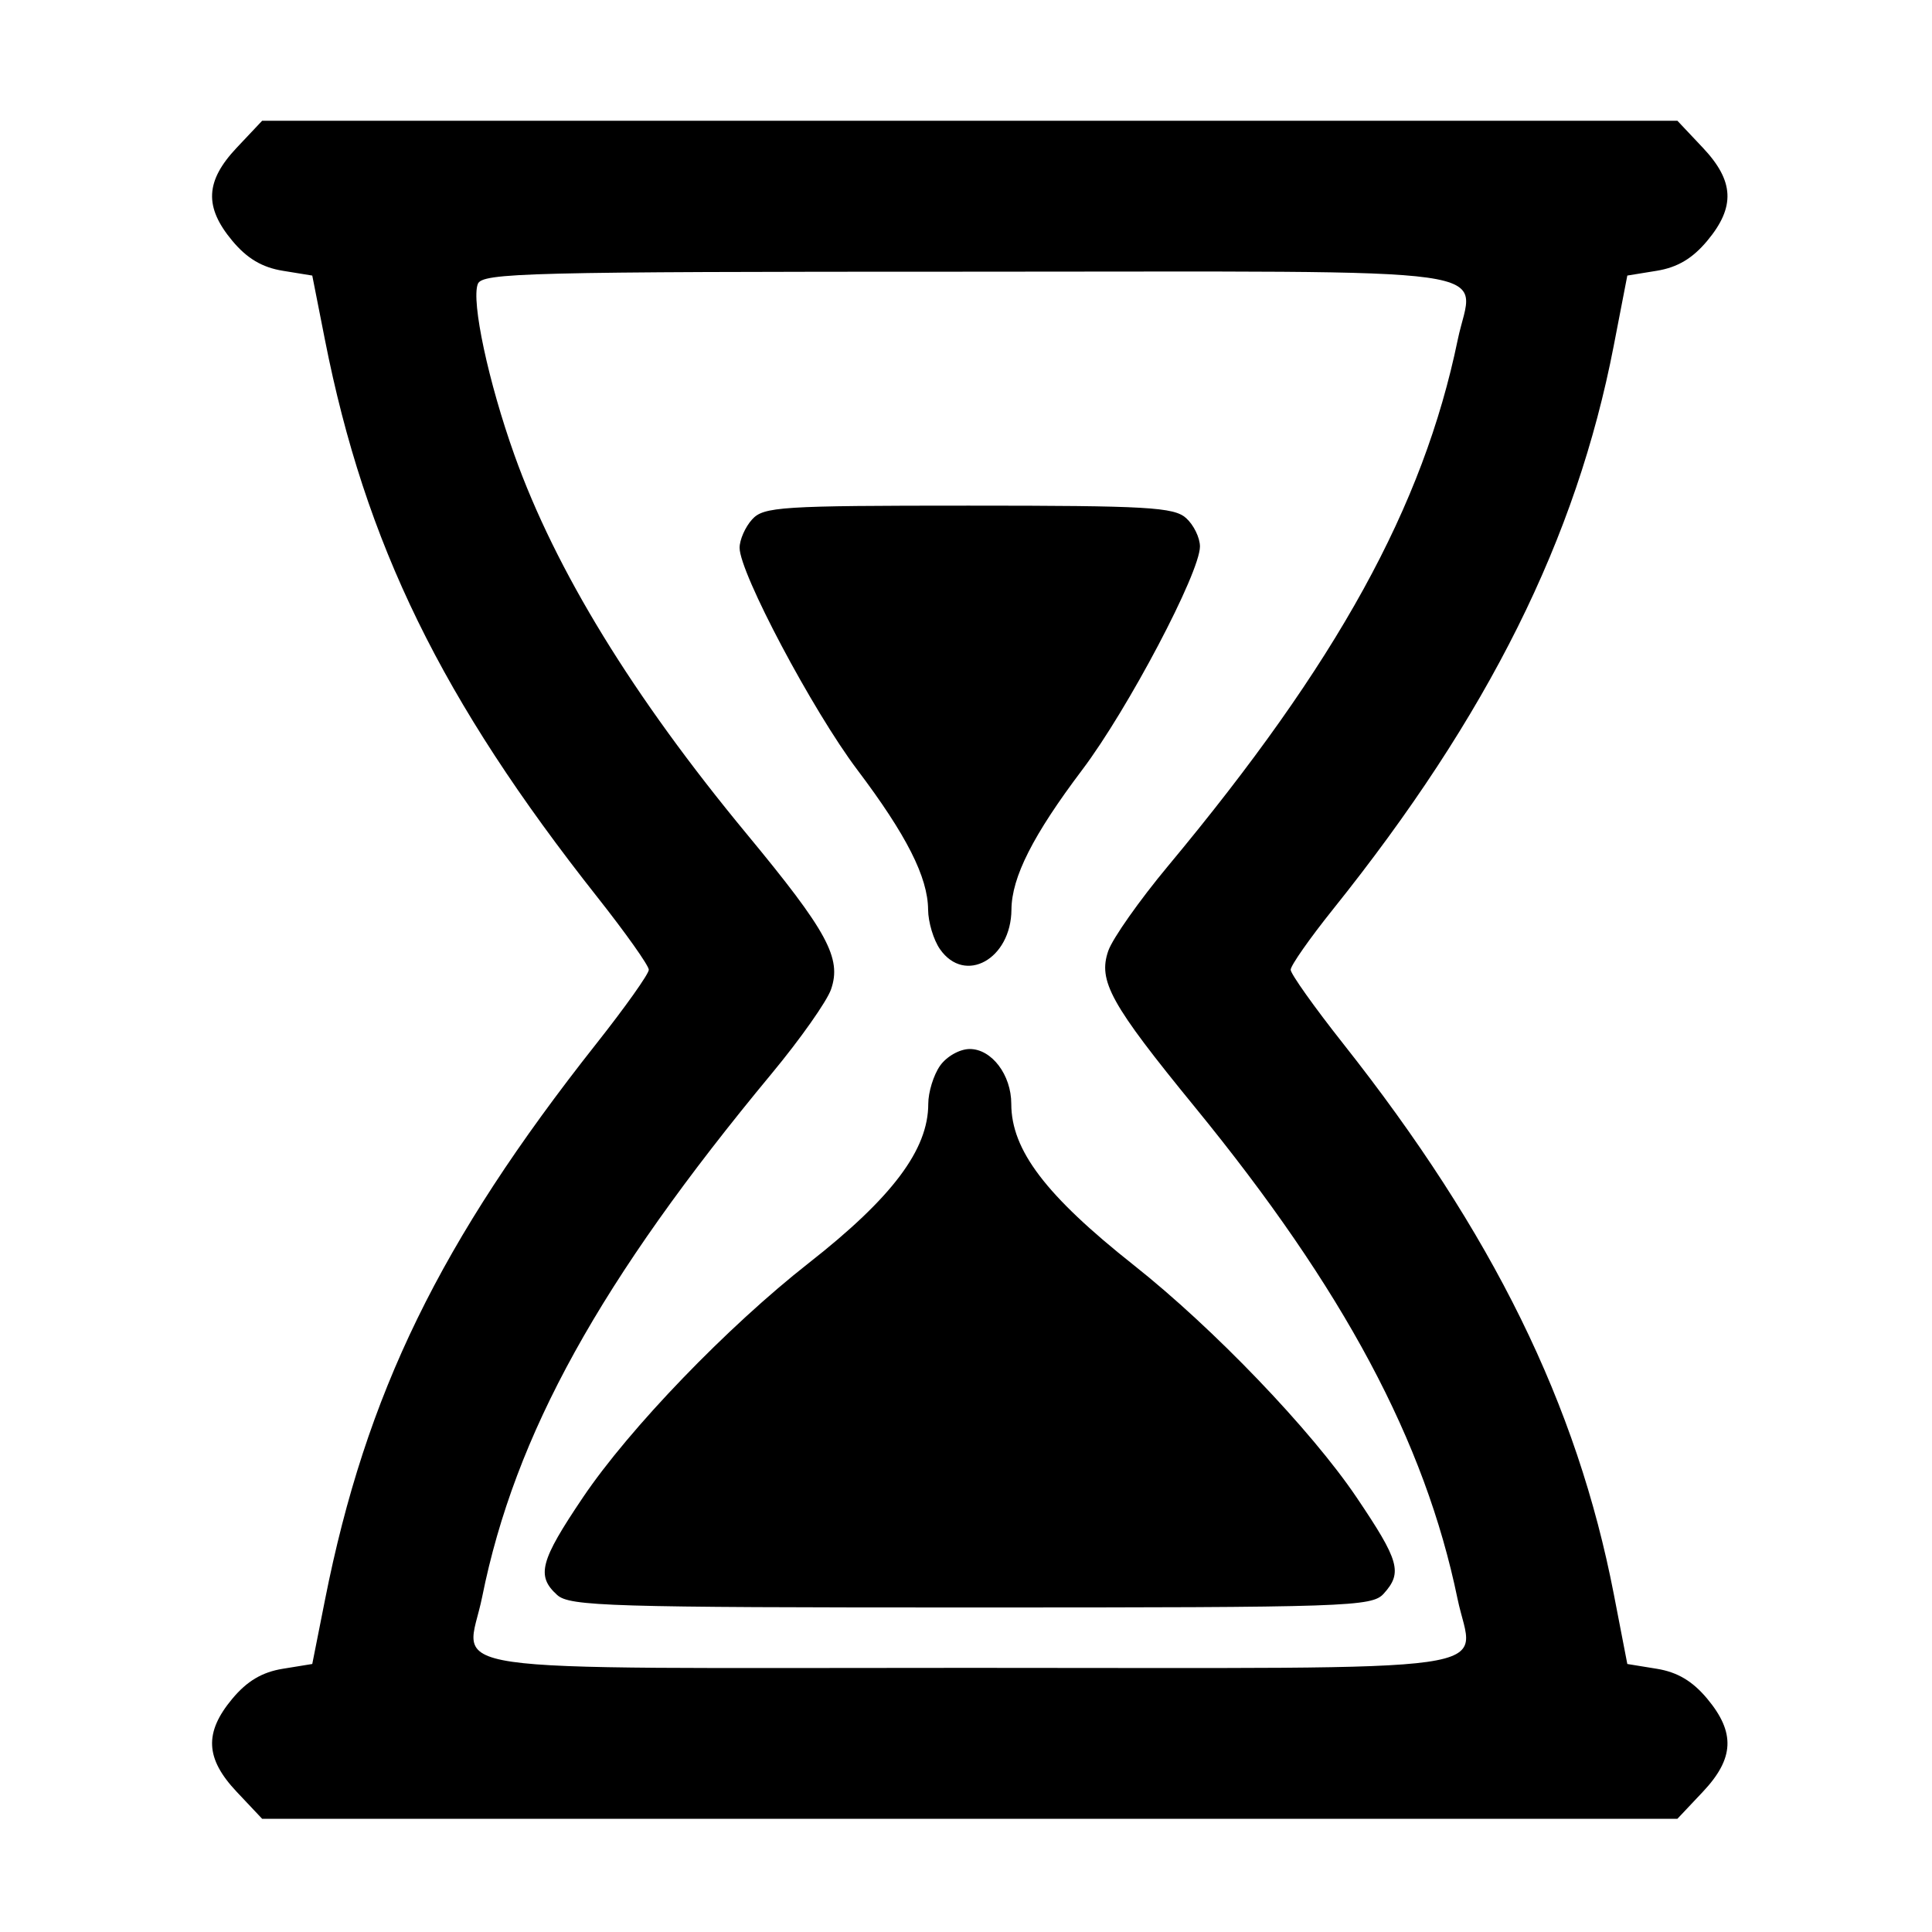
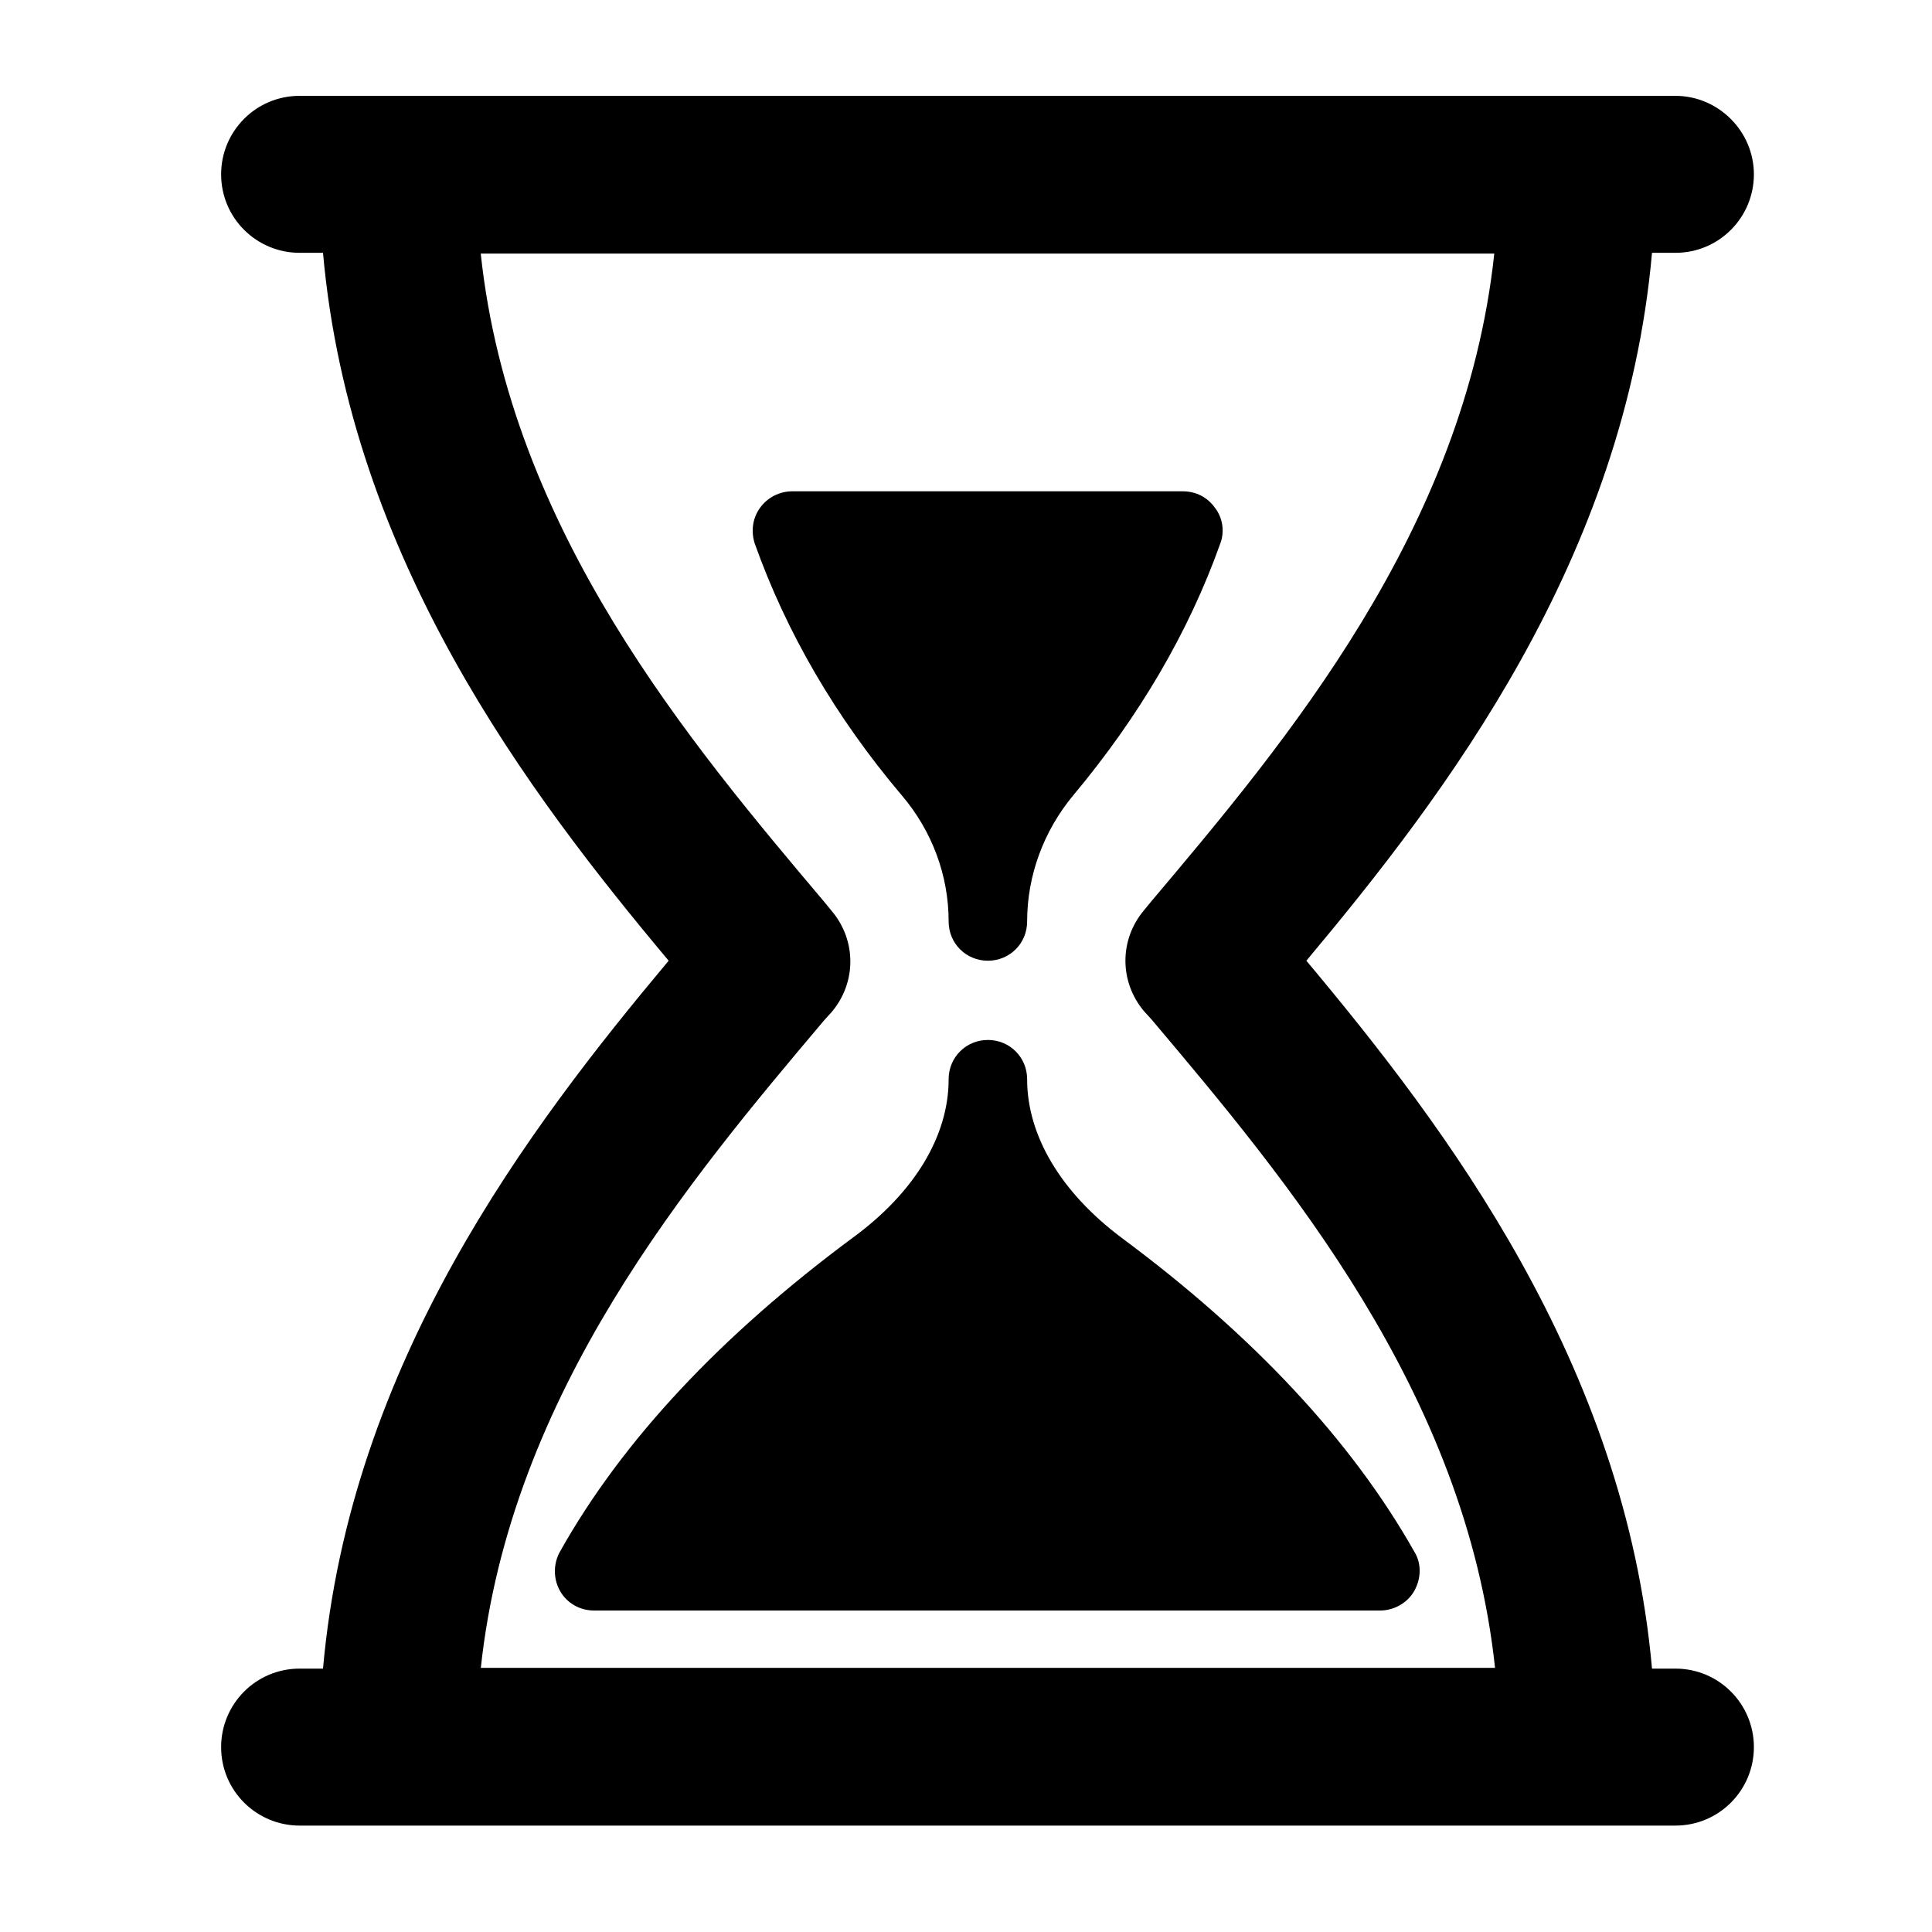
- <svg xmlns="http://www.w3.org/2000/svg" width="256" height="256" viewBox="0 0 256 256" version="1.1">
-   <path d="M 31.368 19.571 C 27.199 23.991, 27.037 27.422, 30.784 31.910 C 32.738 34.251, 34.731 35.434, 37.472 35.879 L 41.377 36.514 43.052 45.007 C 48.389 72.064, 58.504 92.751, 79.193 118.926 C 82.920 123.642, 85.970 127.950, 85.970 128.500 C 85.970 129.050, 82.841 133.459, 79.017 138.297 C 58.318 164.487, 48.489 184.632, 43.062 211.993 L 41.377 220.486 37.472 221.121 C 34.731 221.566, 32.738 222.749, 30.784 225.090 C 27.037 229.578, 27.199 233.009, 31.368 237.429 L 34.736 241 128.500 241 L 222.264 241 225.632 237.429 C 229.801 233.009, 229.963 229.578, 226.216 225.090 C 224.263 222.750, 222.269 221.566, 219.530 221.121 L 215.628 220.487 213.842 211.255 C 208.974 186.100, 197.809 163.382, 177.983 138.297 C 174.159 133.459, 171.026 129.050, 171.021 128.500 C 171.015 127.950, 173.535 124.350, 176.619 120.500 C 197.225 94.781, 208.880 71.389, 213.827 45.819 L 215.628 36.513 219.530 35.879 C 222.269 35.434, 224.263 34.250, 226.216 31.910 C 229.963 27.422, 229.801 23.991, 225.632 19.571 L 222.264 16 128.500 16 L 34.736 16 31.368 19.571 M 63.311 37.631 C 62.426 39.938, 64.725 50.672, 68.168 60.305 C 73.625 75.574, 83.869 92.284, 98.940 110.500 C 109.645 123.439, 111.557 126.964, 110.113 131.106 C 109.560 132.692, 106.026 137.705, 102.260 142.245 C 79.500 169.683, 68.225 190.061, 63.891 211.592 C 61.799 221.987, 55.019 221, 128.500 221 C 201.874 221, 195.215 221.944, 193.127 211.835 C 188.817 190.970, 178.064 170.842, 158.330 146.697 C 147.164 133.036, 145.466 129.971, 146.855 125.985 C 147.426 124.348, 150.987 119.293, 154.767 114.754 C 177.198 87.820, 188.590 67.129, 193.154 45.034 C 195.210 35.078, 201.811 36, 128.500 36 C 69.724 36, 63.881 36.146, 63.311 37.631 M 99.655 68.829 C 98.745 69.835, 98 71.525, 98 72.586 C 98 75.904, 107.677 94.156, 113.595 102 C 120.119 110.647, 122.947 116.231, 122.978 120.527 C 122.990 122.193, 123.701 124.555, 124.557 125.777 C 127.855 130.487, 133.974 127.092, 134.022 120.527 C 134.053 116.231, 136.881 110.647, 143.405 102 C 149.464 93.968, 159 75.877, 159 72.412 C 159 71.256, 158.177 69.565, 157.171 68.655 C 155.565 67.201, 152.062 67, 128.326 67 C 103.423 67, 101.181 67.143, 99.655 68.829 M 124.557 141.223 C 123.701 142.445, 123 144.717, 123 146.272 C 123 152.333, 118.238 158.676, 107.174 167.351 C 96.367 175.824, 83.418 189.262, 77.250 198.405 C 71.555 206.847, 71.034 208.816, 73.829 211.345 C 75.482 212.841, 80.745 213, 128.674 213 C 178.765 213, 181.781 212.899, 183.345 211.171 C 185.870 208.382, 185.432 206.827, 179.750 198.405 C 173.731 189.484, 160.812 176.016, 150.254 167.657 C 138.569 158.407, 134 152.393, 134 146.262 C 134 142.428, 131.404 139, 128.500 139 C 127.167 139, 125.426 139.982, 124.557 141.223" stroke="none" fill-rule="evenodd" />
+ <svg xmlns="http://www.w3.org/2000/svg" version="1.1" id="Слой_1" x="0px" y="0px" viewBox="0 0 256 256" style="enable-background:new 0 0 256 256;" xml:space="preserve">
+   <g>
+     <g>
+       <g id="Layer_1_64_">
+         <g>
+           <path d="M125.7,122.1c0,2.9,2.3,5.2,5.2,5.2c2.9,0,5.2-2.3,5.2-5.2c0-6.1,2.2-12,6.1-16.7c8.7-10.4,15.3-21.6,19.5-33.4      c0.6-1.6,0.3-3.4-0.7-4.7c-1-1.4-2.5-2.2-4.3-2.2h-51.7c-1.7,0-3.3,0.8-4.3,2.2s-1.2,3.1-0.7,4.7c4.2,11.8,10.7,23,19.5,33.4      C123.5,110.1,125.7,116,125.7,122.1z" />
+           <path d="M136.1,143c0-2.9-2.3-5.2-5.2-5.2c-2.9,0-5.2,2.3-5.2,5.2c0,7.5-4.5,15-12.7,21c-17.4,12.9-30.5,26.8-38.8,41.6      c-0.9,1.6-0.9,3.6,0,5.2c0.9,1.6,2.6,2.6,4.5,2.6h104.2c1.8,0,3.6-1,4.5-2.6c0.9-1.6,1-3.6,0-5.2c-8.3-14.7-21.4-28.7-38.8-41.6      C140.6,158,136.1,150.5,136.1,143z" />
+           <path d="M222,221.1h-3.1c-3.6-40.5-27.3-71.7-45.8-93.8c18.5-22.1,42.2-53.2,45.8-93.8h3.1c5.8,0,10.4-4.7,10.4-10.4      s-4.7-10.4-10.4-10.4H39.7c-5.8,0-10.4,4.7-10.4,10.4c0,5.8,4.7,10.4,10.4,10.4h3.1c3.6,40.5,27.3,71.7,45.8,93.8      c-18.5,22.1-42.2,53.2-45.8,93.8h-3.1c-5.8,0-10.4,4.7-10.4,10.4c0,5.8,4.7,10.4,10.4,10.4h13H209h13c5.8,0,10.4-4.7,10.4-10.4      S227.8,221.1,222,221.1z M63.7,221.1c3.9-36.6,27.7-64.8,45.5-85.9l1-1.1c3.3-3.9,3.3-9.5,0-13.4l-0.9-1.1      C91.5,98.5,67.6,70.3,63.7,33.6H198c-3.9,36.6-27.7,64.8-45.5,85.9l-0.9,1.1c-3.3,3.9-3.3,9.5,0,13.4l1,1.1      c17.8,21.1,41.6,49.3,45.5,85.9H63.7z" />
+         </g>
+       </g>
+     </g>
+   </g>
</svg>
